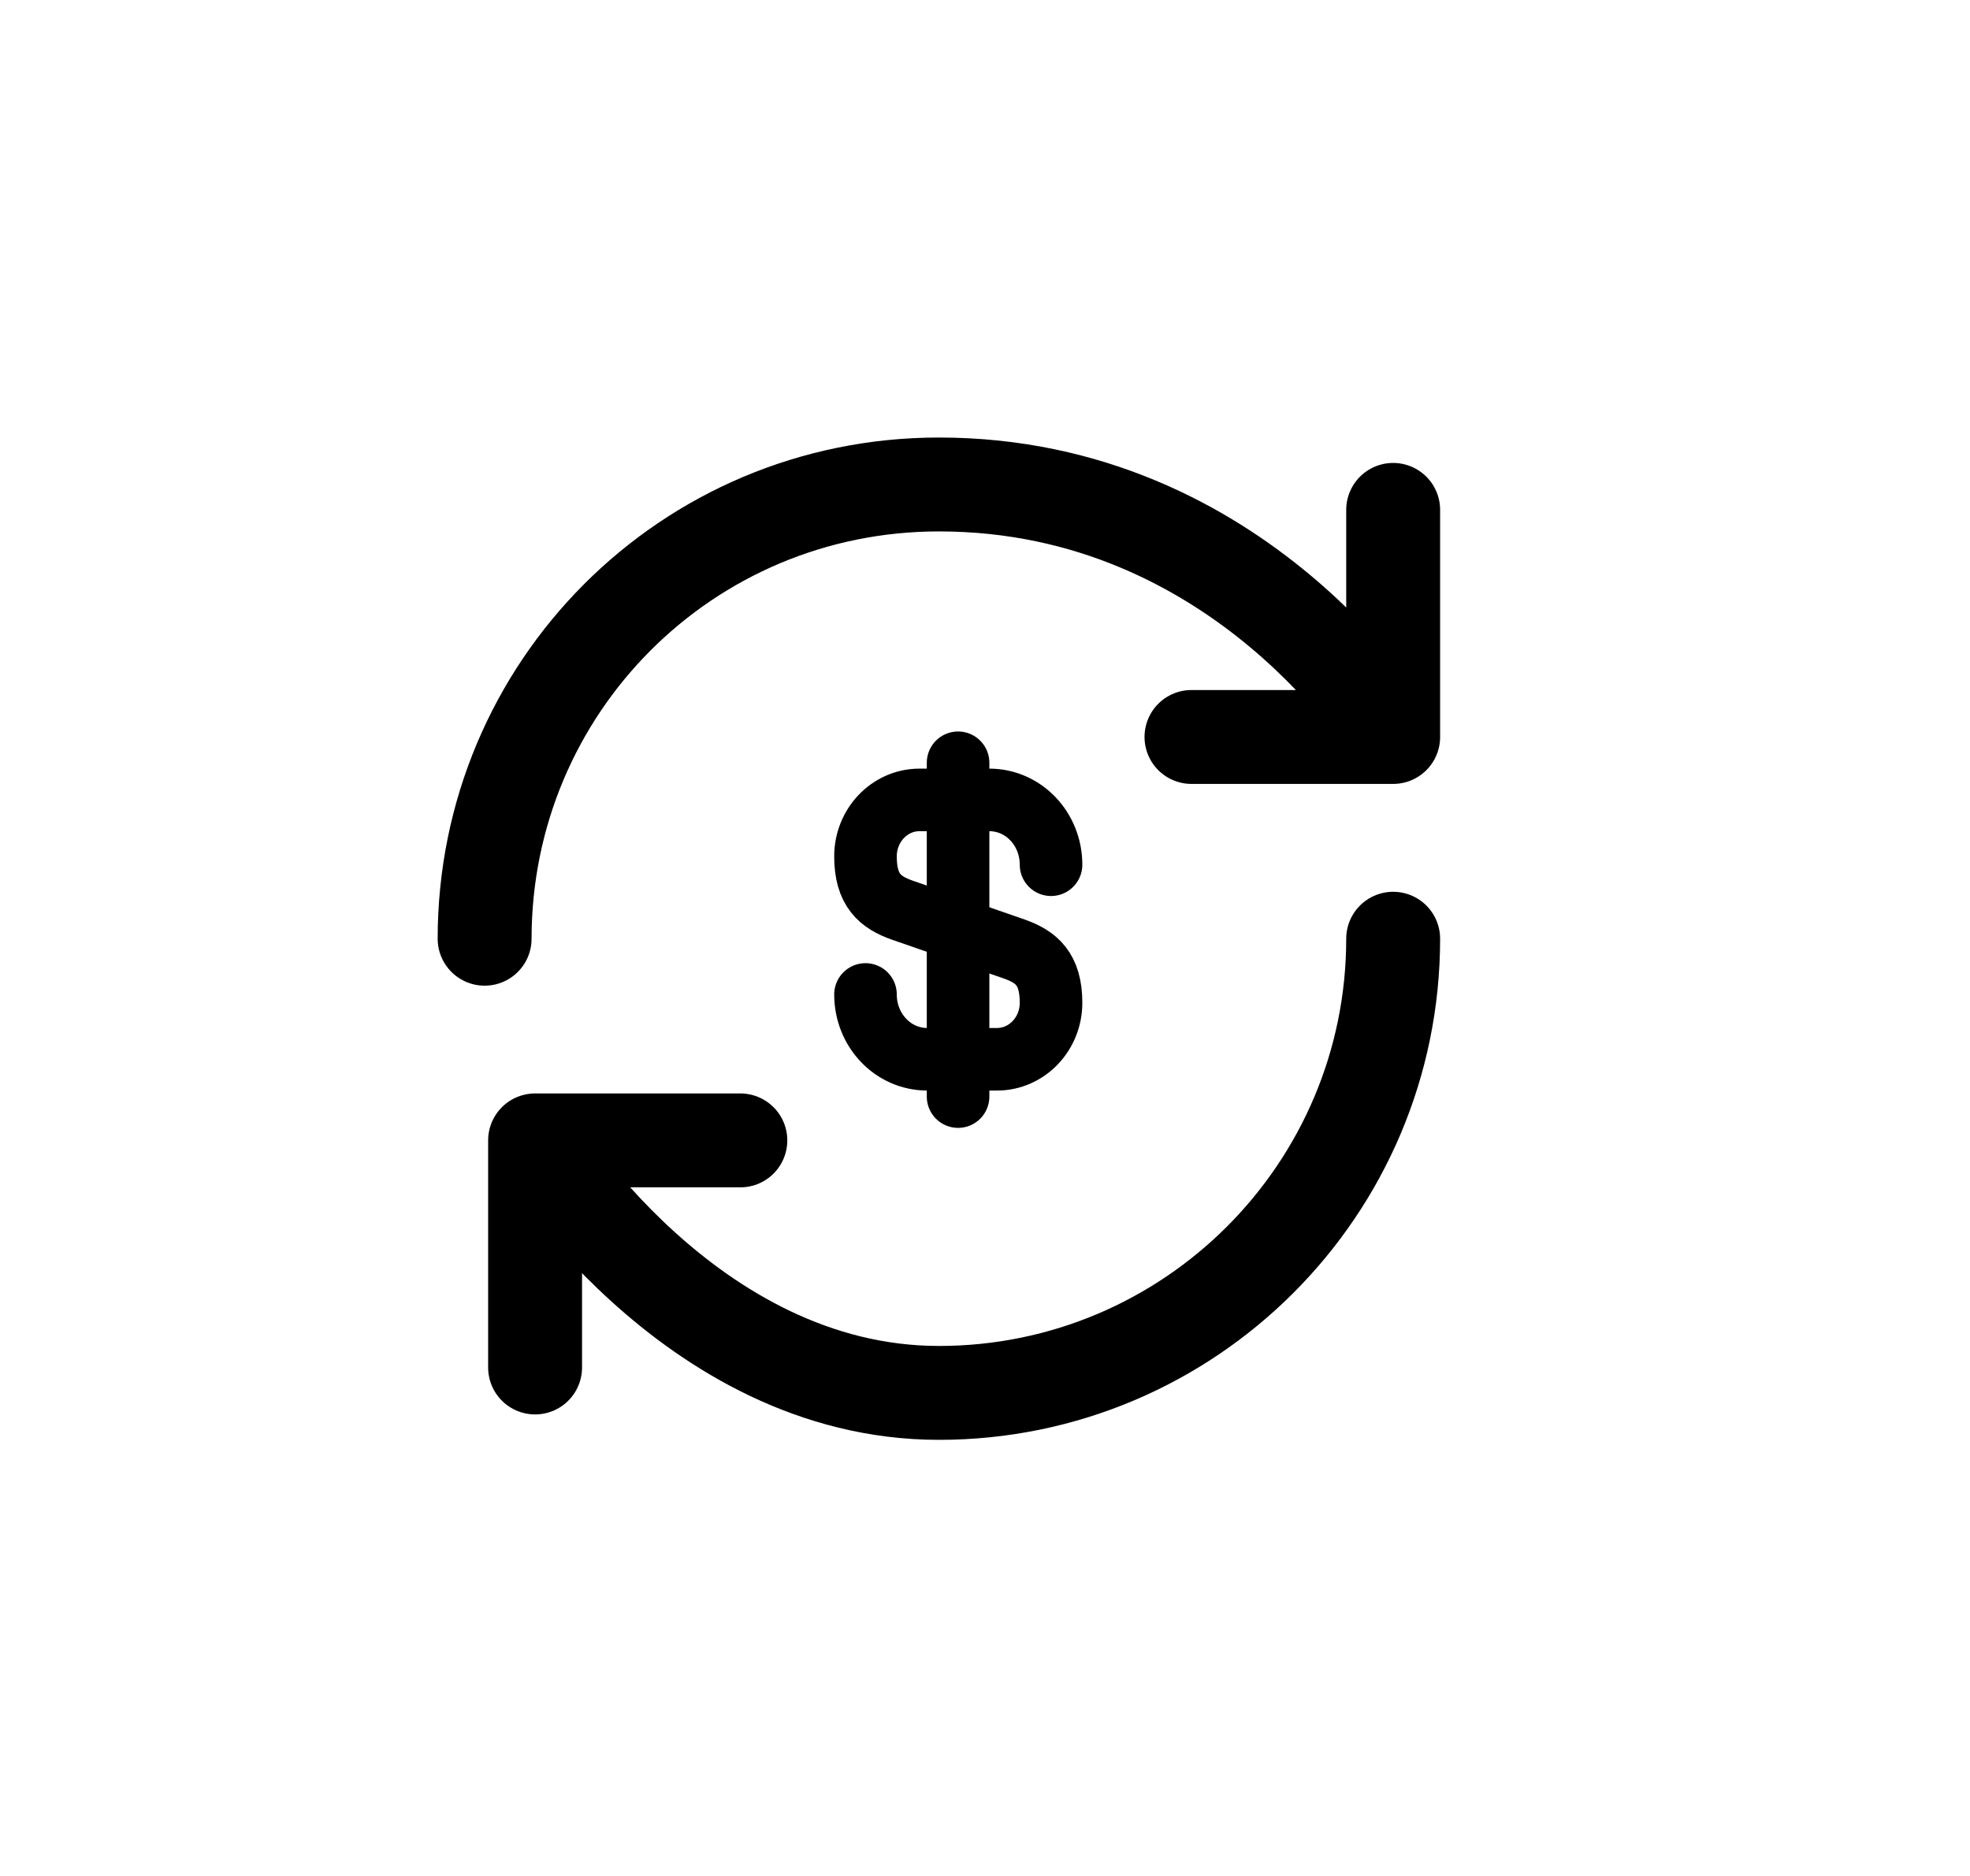
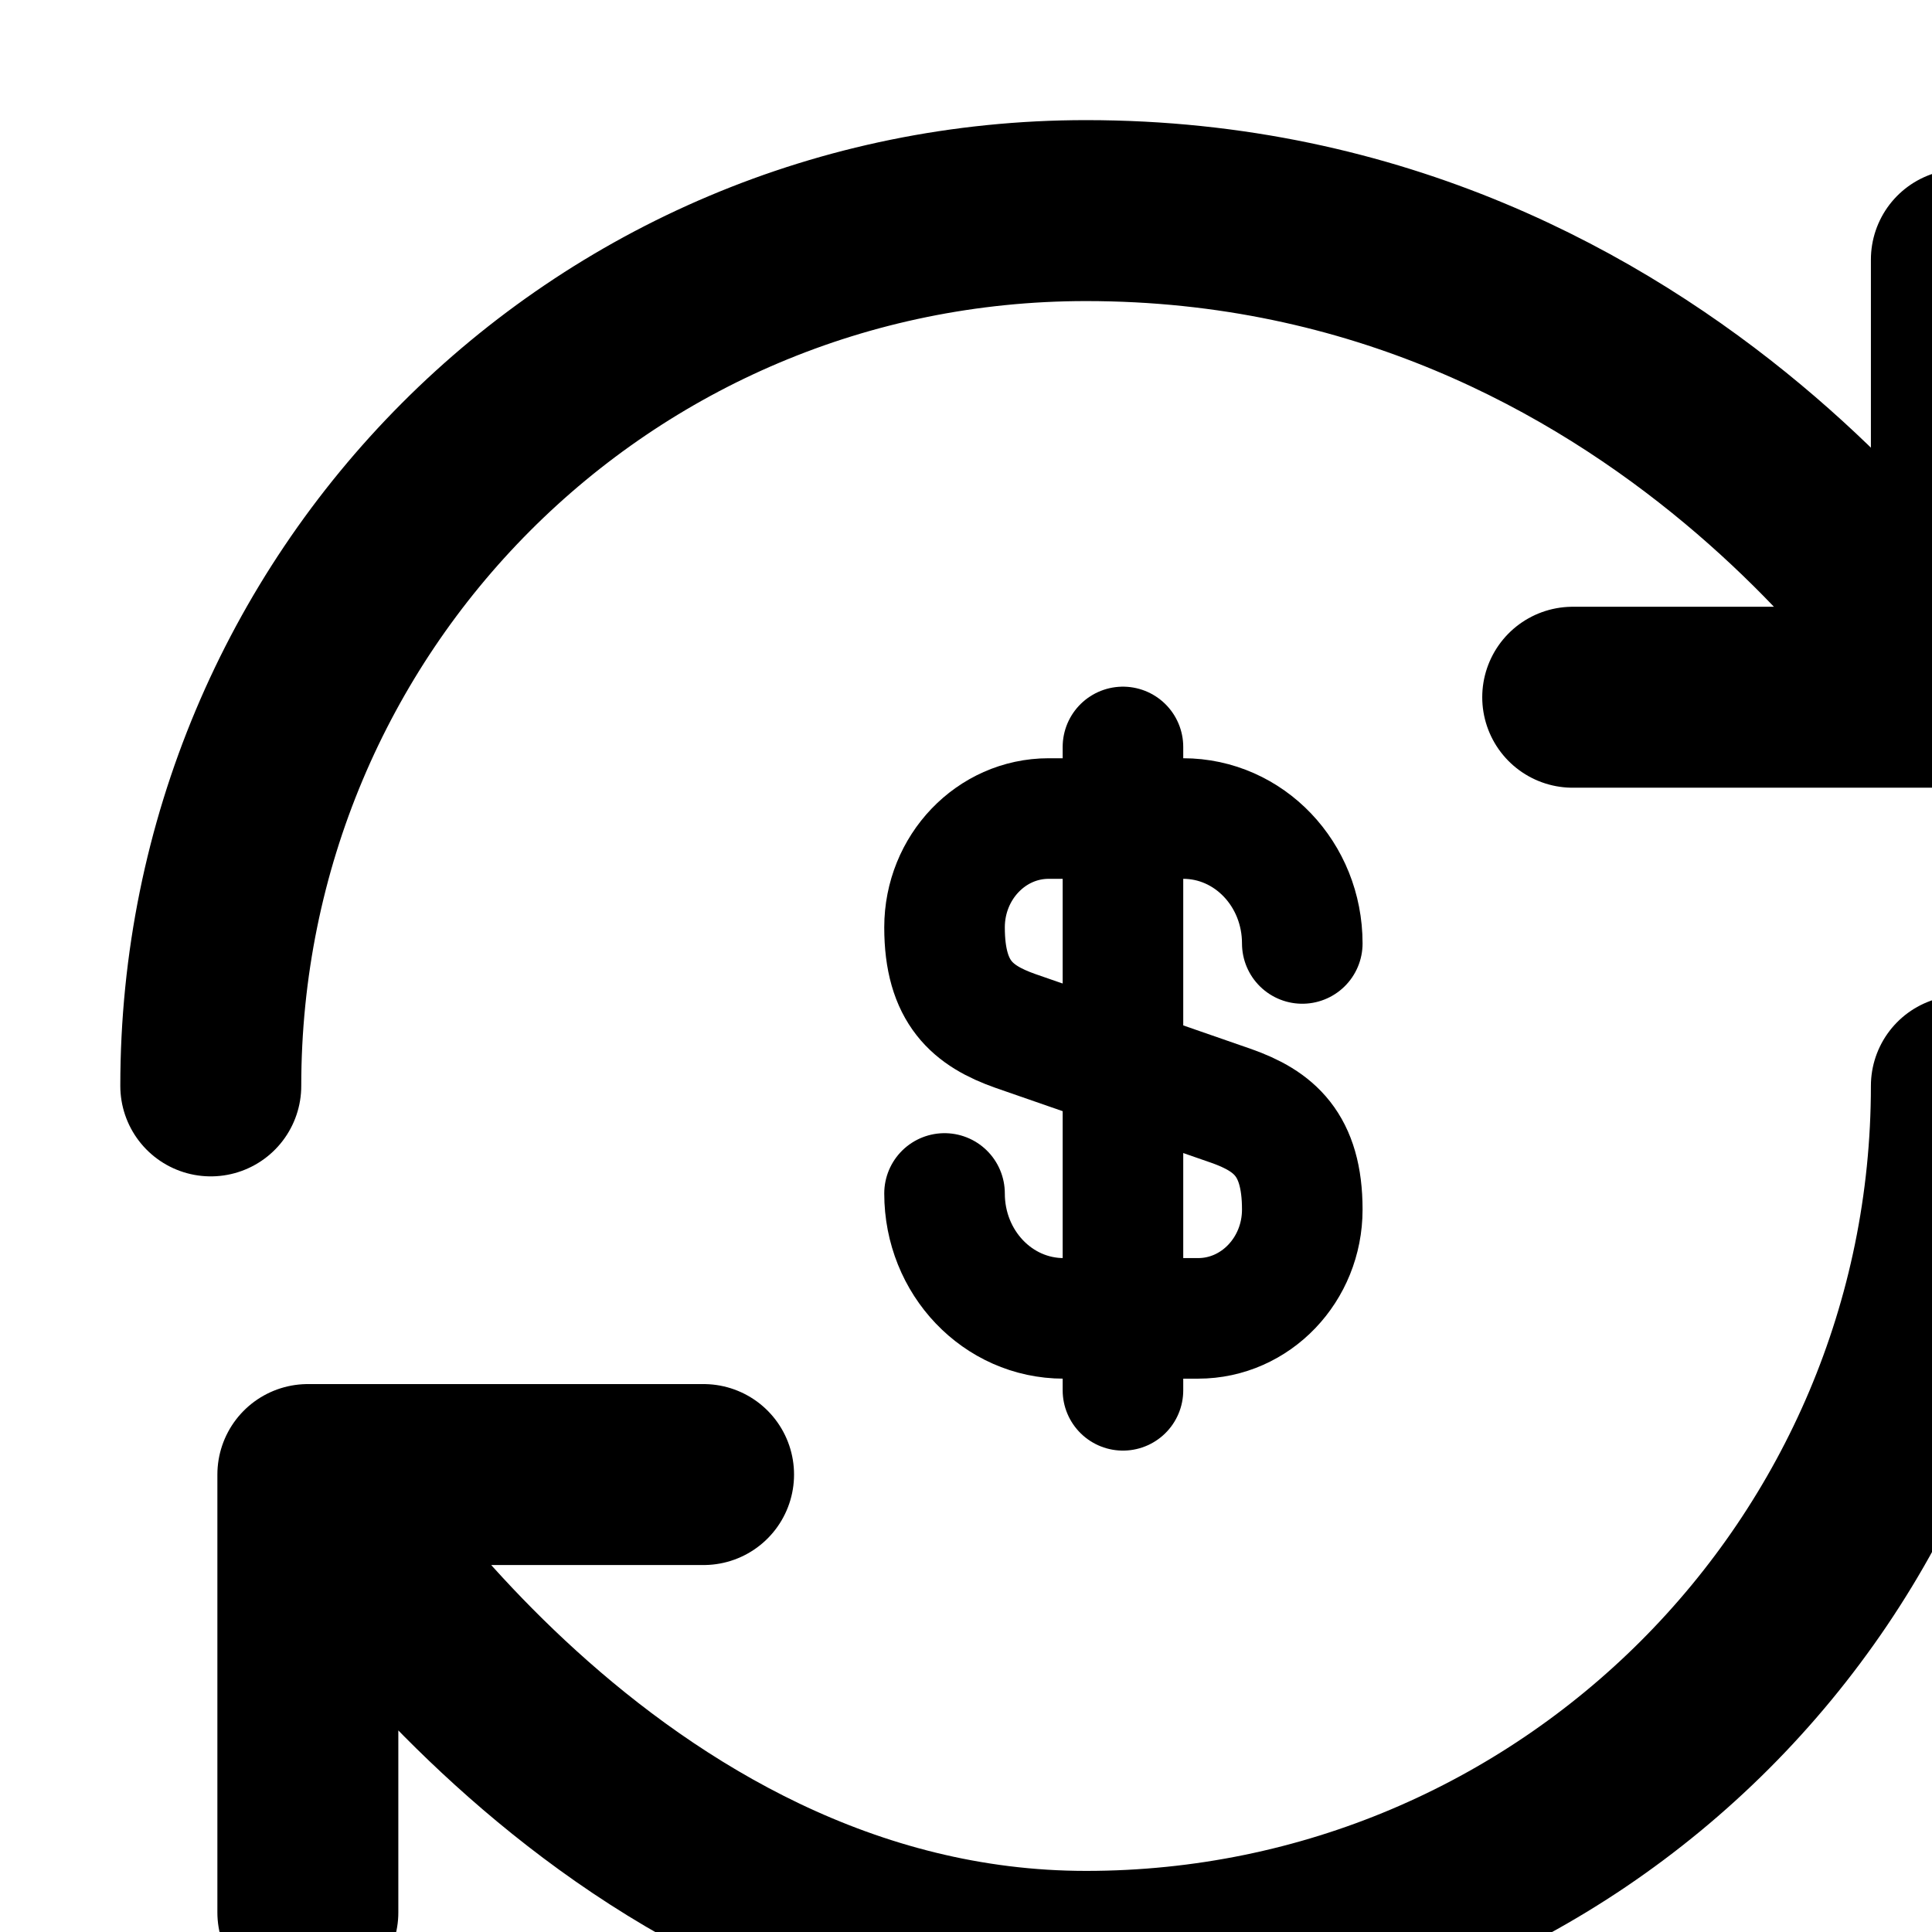
- <svg xmlns="http://www.w3.org/2000/svg" width="21" height="20" viewBox="0 0 21 20" fill="none">
-   <path d="M14.851 10.008C14.851 12.681 12.682 14.85 10.009 14.85C7.335 14.85 5.704 12.158 5.704 12.158M5.704 12.158H7.892M5.704 12.158V14.579M5.166 10.008C5.166 7.335 7.316 5.165 10.009 5.165C13.239 5.165 14.851 7.857 14.851 7.857M14.851 7.857V5.436M14.851 7.857H12.701" stroke="currentColor" stroke-width="1.001" stroke-linecap="round" stroke-linejoin="round" />
-   <path d="M9.226 10.602C9.226 10.984 9.519 11.293 9.884 11.293L10.629 11.293C10.946 11.293 11.204 11.023 11.204 10.691C11.204 10.329 11.047 10.201 10.813 10.118L9.617 9.703C9.383 9.62 9.226 9.492 9.226 9.13C9.226 8.798 9.484 8.528 9.801 8.528L10.546 8.528C10.911 8.528 11.204 8.837 11.204 9.219" stroke="currentColor" stroke-width="0.667" stroke-linecap="round" stroke-linejoin="round" />
-   <path d="M10.213 8.132L10.213 11.691" stroke="currentColor" stroke-width="0.667" stroke-linecap="round" stroke-linejoin="round" />
+ <svg xmlns="http://www.w3.org/2000/svg" fill="none">
+   <path d="M10.85 6.007C10.85 8.68 8.681 10.85 6.008 10.85C3.335 10.85 1.703 8.157 1.703 8.157M1.703 8.157H3.892M1.703 8.157V10.579M1.166 6.007C1.166 3.334 3.316 1.165 6.008 1.165C9.238 1.165 10.85 3.857 10.85 3.857M10.85 3.857V1.436M10.85 3.857H8.7" stroke="currentColor" stroke-width="1.001" stroke-linecap="round" stroke-linejoin="round" />
+   <path d="M5.225 6.602C5.225 6.984 5.519 7.293 5.884 7.293L6.628 7.293C6.946 7.293 7.204 7.023 7.204 6.691C7.204 6.329 7.046 6.201 6.812 6.118L5.617 5.703C5.382 5.62 5.225 5.492 5.225 5.13C5.225 4.798 5.483 4.528 5.801 4.528L6.545 4.528C6.91 4.528 7.204 4.837 7.204 5.219" stroke="currentColor" stroke-width="0.667" stroke-linecap="round" stroke-linejoin="round" />
+   <path d="M6.212 4.132L6.212 7.691" stroke="currentColor" stroke-width="0.667" stroke-linecap="round" stroke-linejoin="round" />
</svg>
